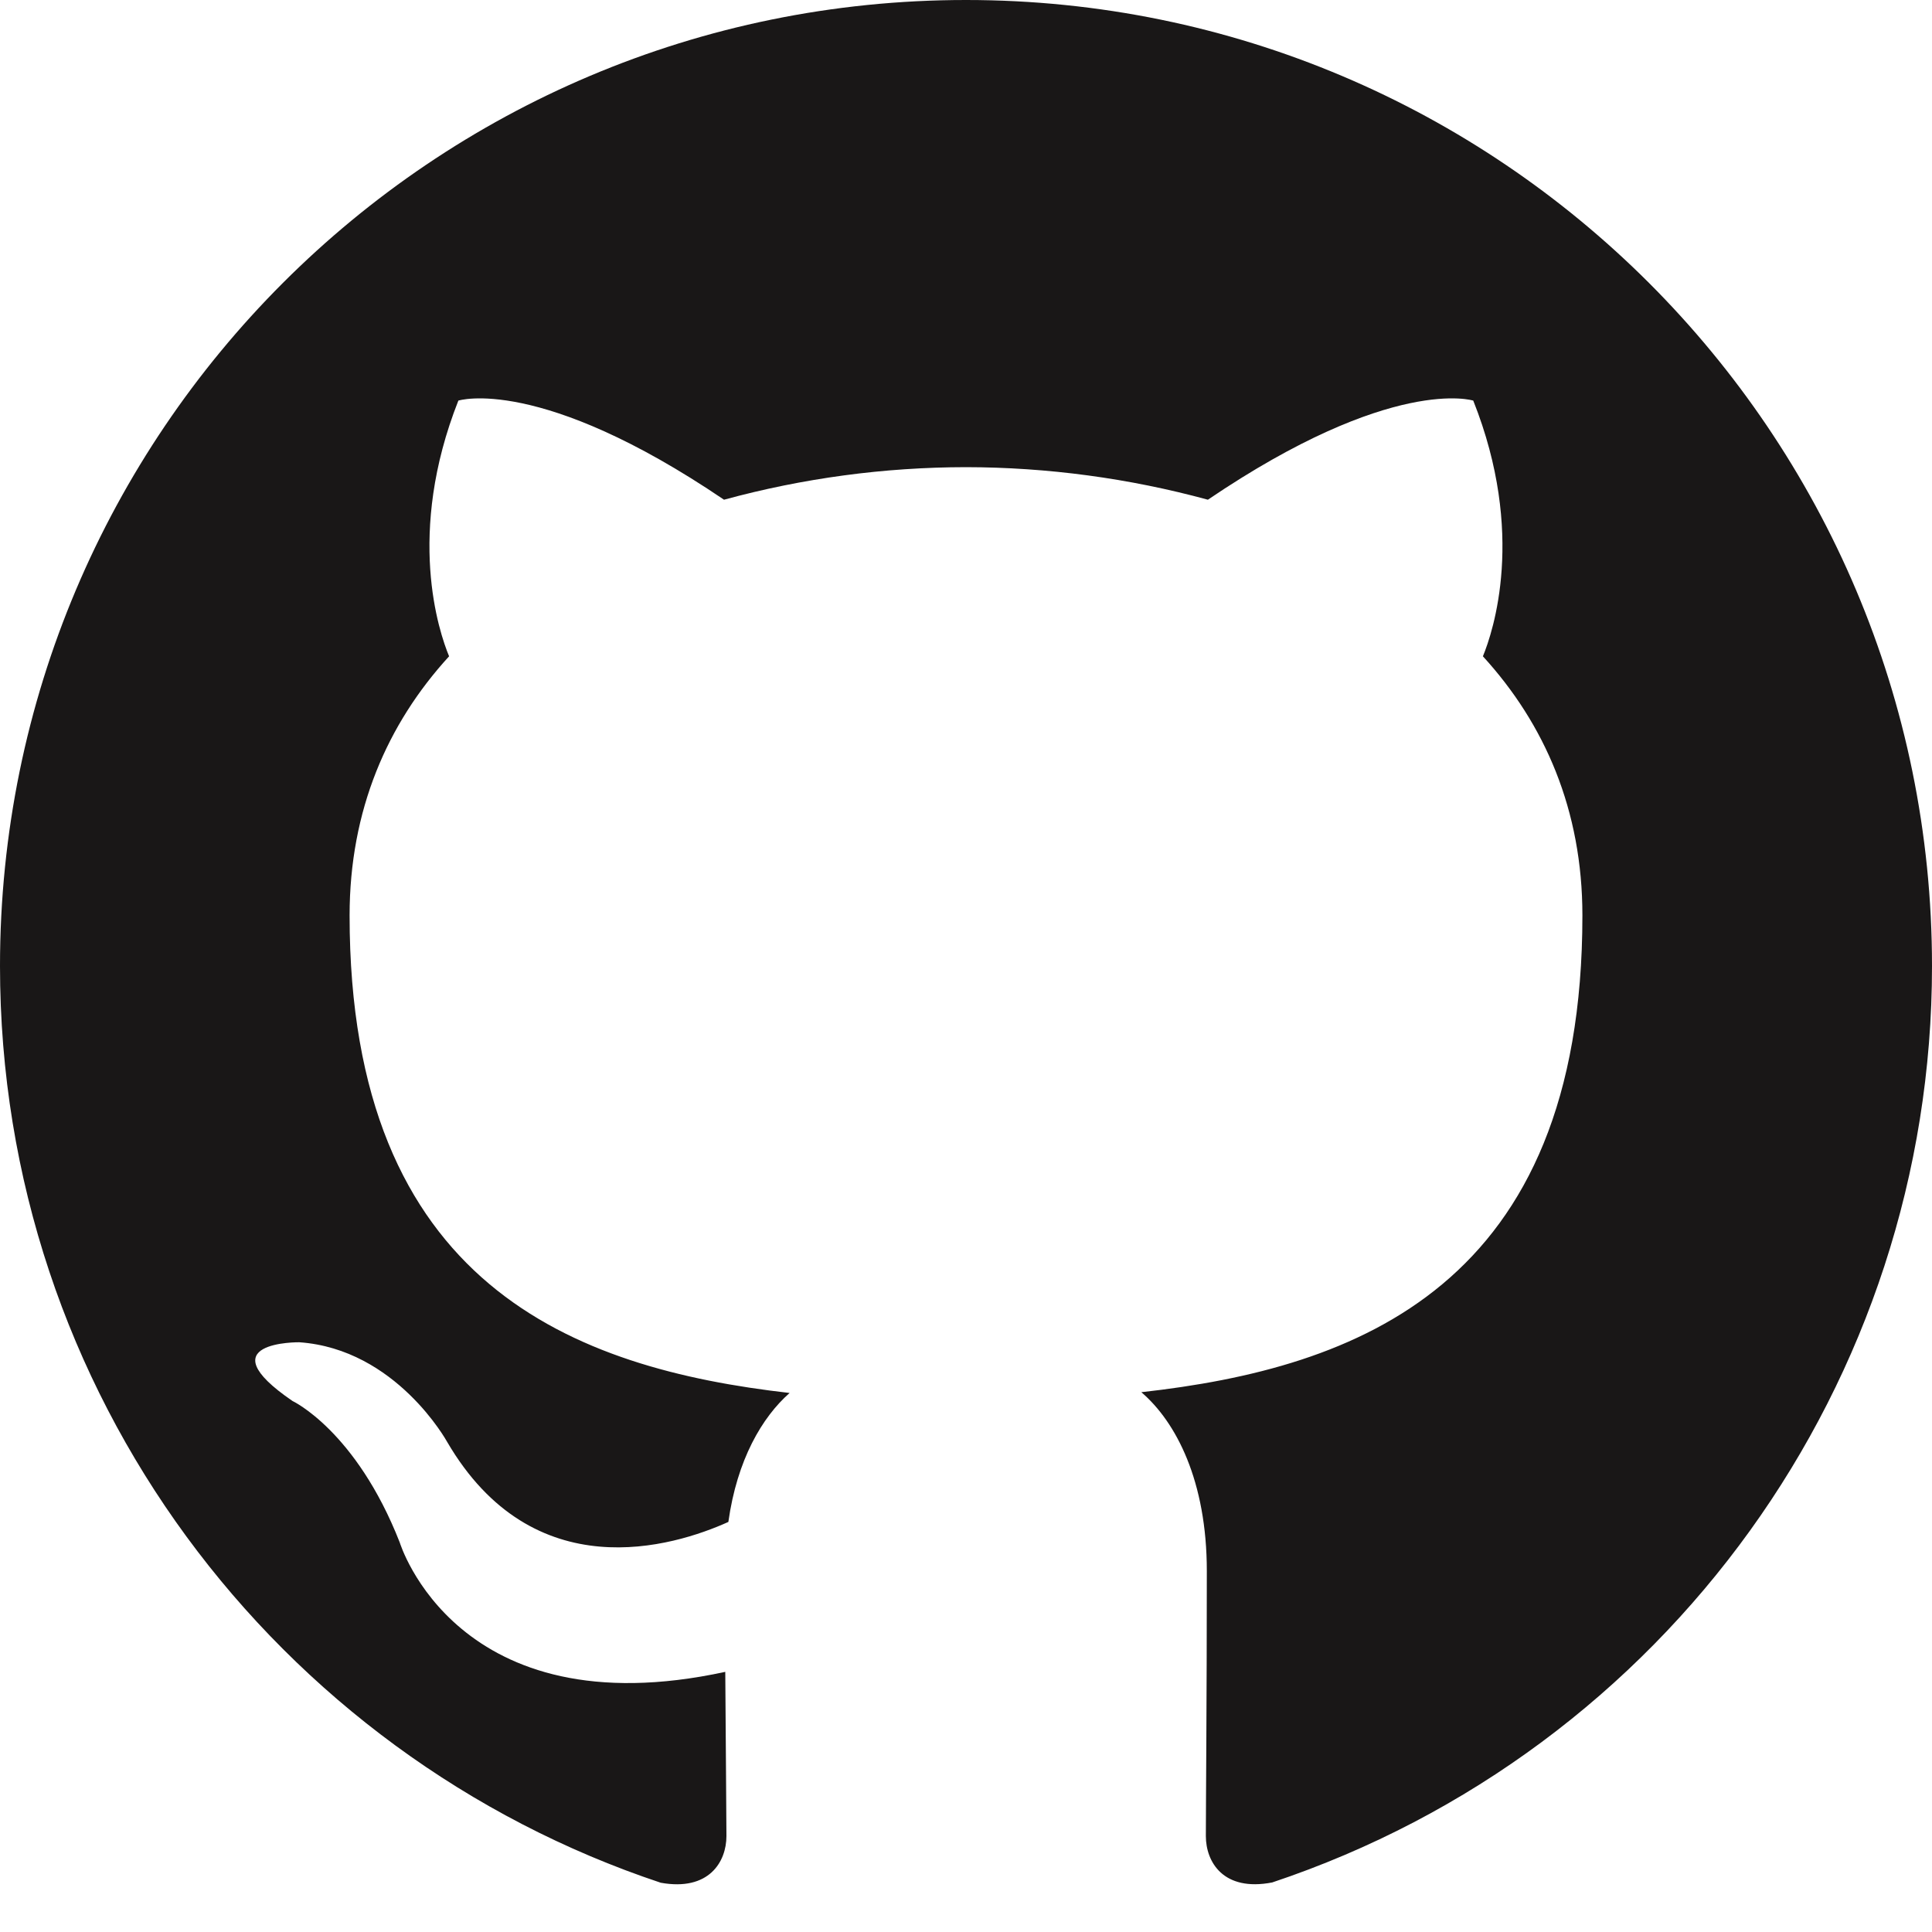
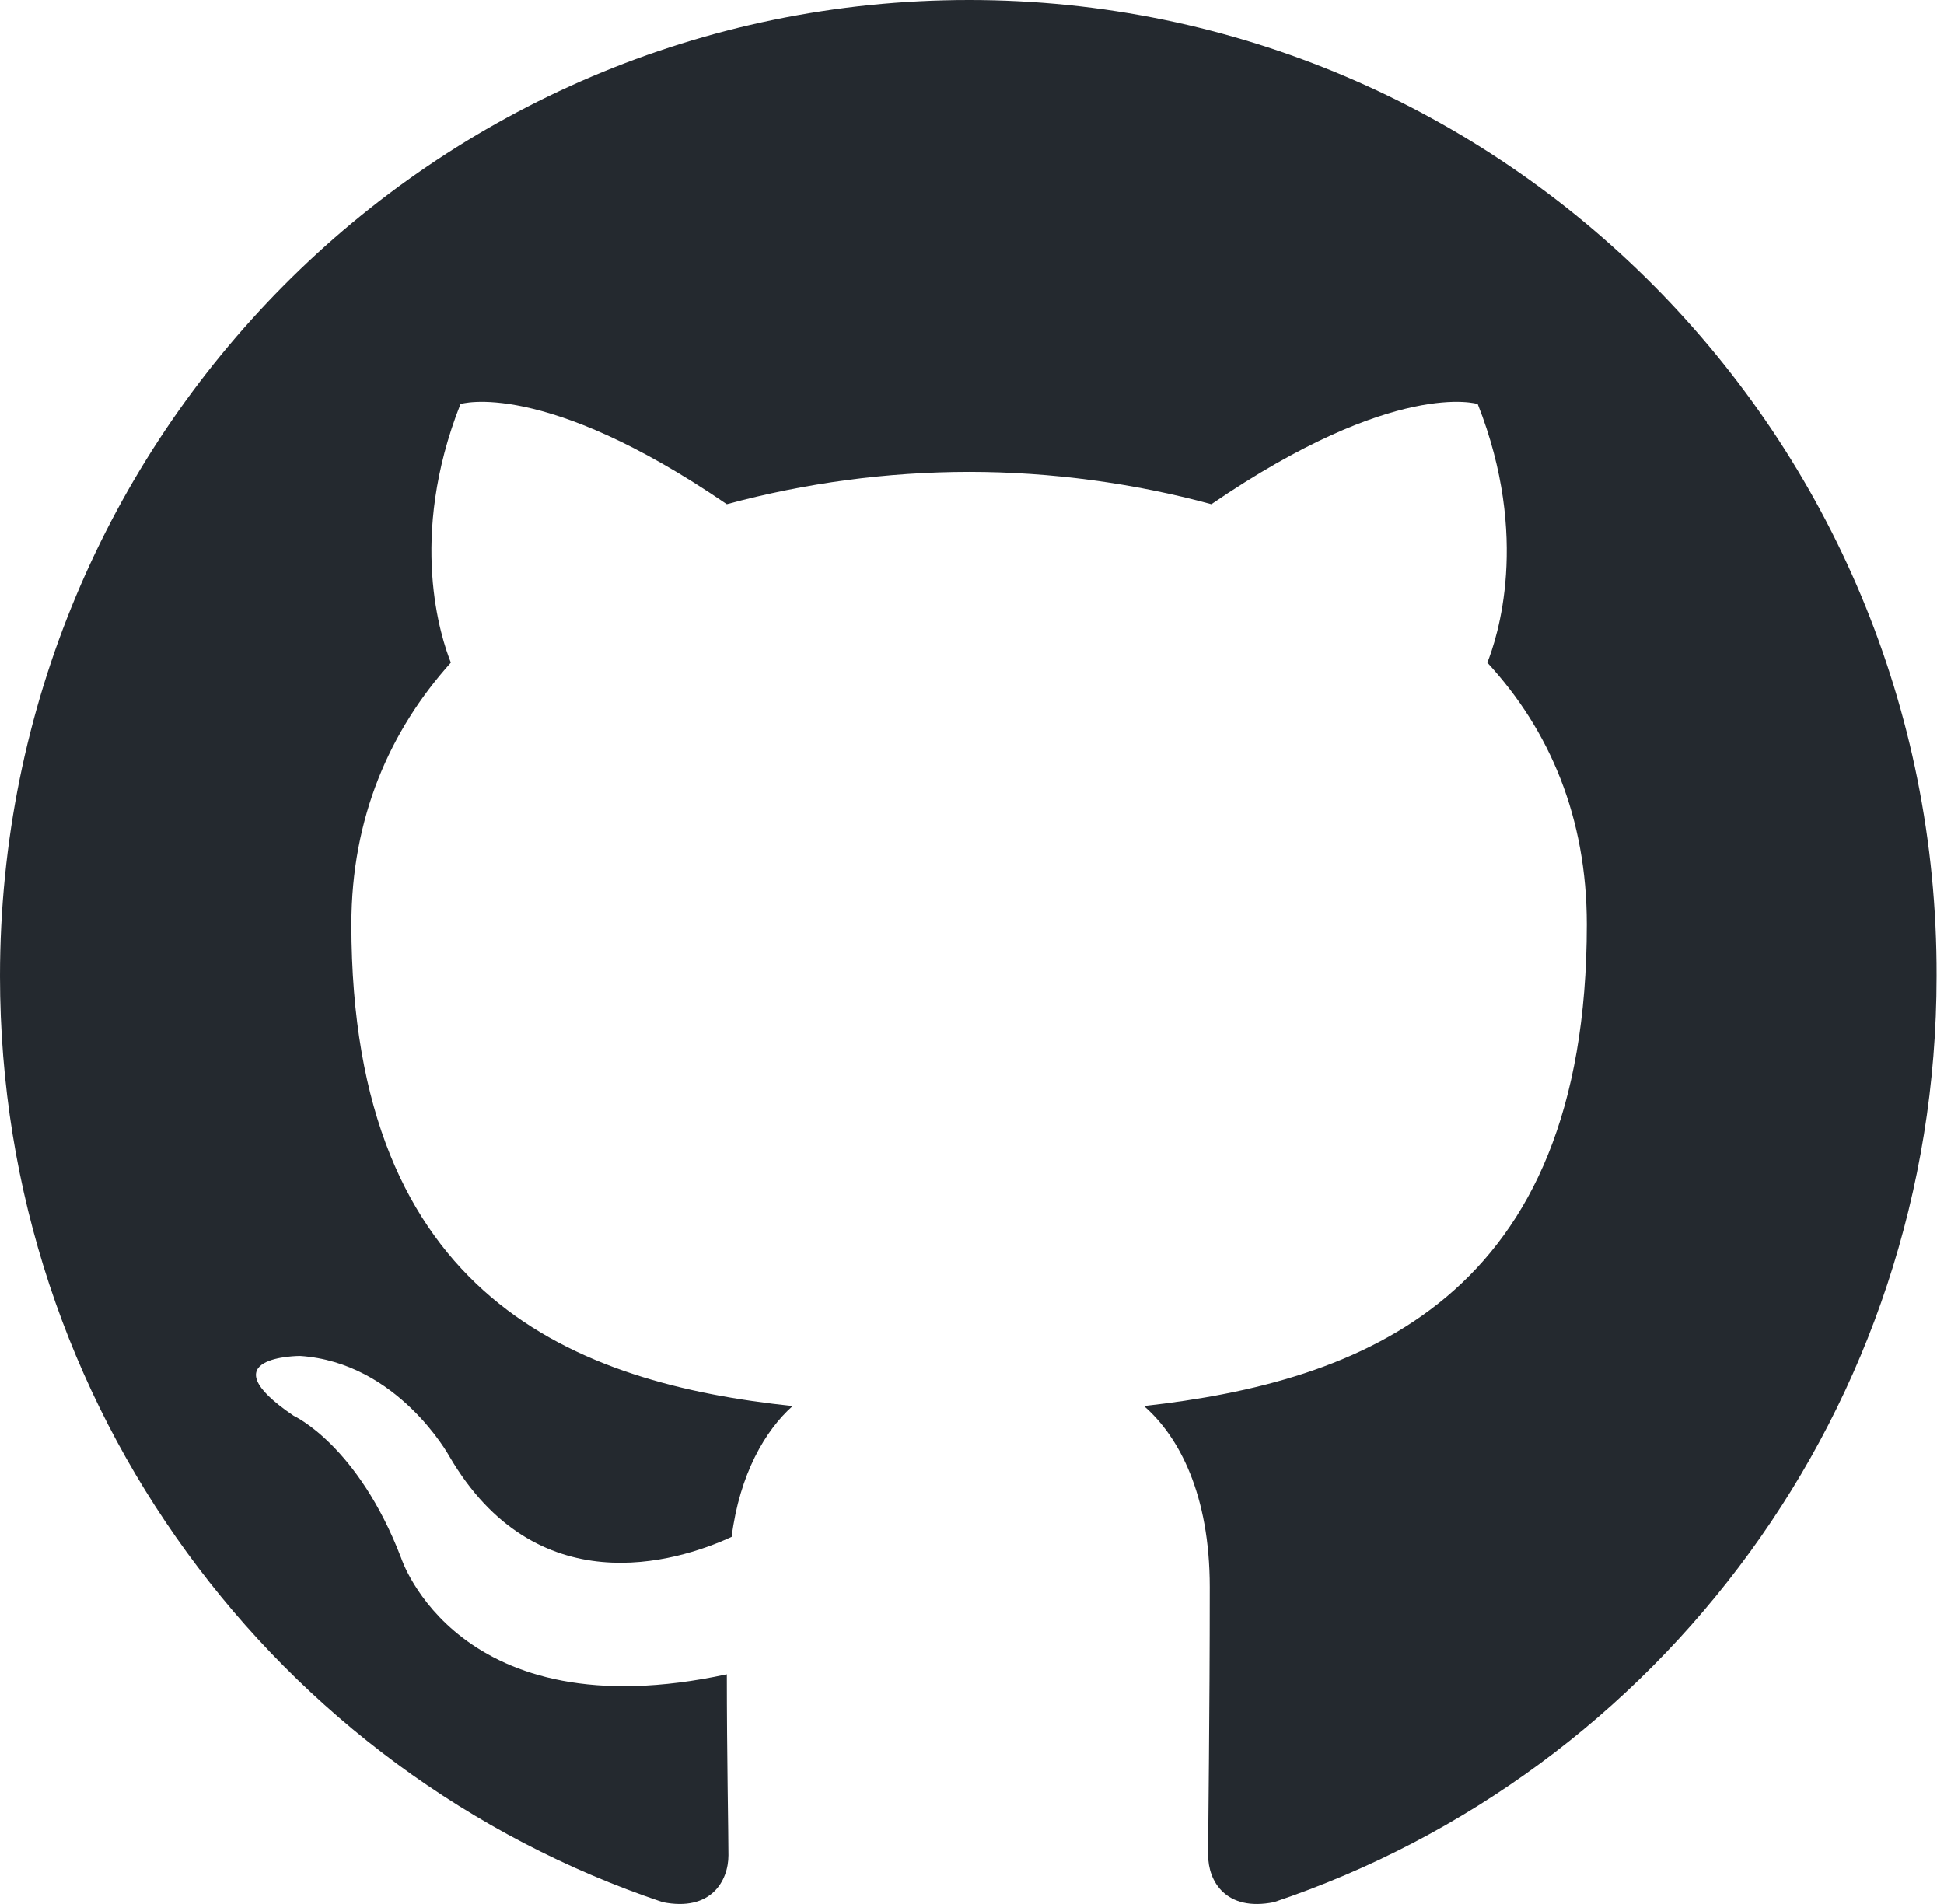
- <svg xmlns="http://www.w3.org/2000/svg" fill="#000000" viewBox="0 0 20 20" width="128px" height="128px">
-   <path d="M10 0C4.476 0 0 4.477 0 10c0 4.418 2.865 8.166 6.84 9.49.5.09.68-.218.68-.483 0-.237-.007-.866-.012-1.7-2.782.603-3.37-1.34-3.37-1.34-.454-1.157-1.11-1.464-1.11-1.464-.907-.62.07-.608.07-.608 1.003.07 1.53 1.03 1.53 1.03.893 1.53 2.342 1.087 2.912.83.09-.645.35-1.085.634-1.335-2.22-.253-4.555-1.11-4.555-4.943 0-1.09.39-1.984 1.03-2.683-.105-.253-.448-1.27.096-2.647 0 0 .84-.268 2.75 1.026A9.555 9.555 0 0110 4.836a9.59 9.59 0 012.504.337c1.91-1.294 2.747-1.026 2.747-1.026.548 1.377.204 2.394.1 2.647.64.7 1.03 1.592 1.03 2.683 0 3.842-2.34 4.687-4.566 4.935.36.308.678.92.678 1.852 0 1.336-.01 2.415-.01 2.743 0 .267.18.578.687.48A10 10 0 0020 10c0-5.522-4.478-10-10-10" fill="#191717" fill-rule="evenodd" />
+ <svg xmlns="http://www.w3.org/2000/svg" width="98" height="96">
+   <path fill="#24292f" fill-rule="evenodd" d="M48.854 0C21.839 0 0 22 0 49.217c0 21.756 13.993 40.172 33.405 46.69 2.427.49 3.316-1.059 3.316-2.362 0-1.141-.08-5.052-.08-9.127-13.59 2.934-16.42-5.867-16.42-5.867-2.184-5.704-5.42-7.17-5.42-7.17-4.448-3.015.324-3.015.324-3.015 4.934.326 7.523 5.052 7.523 5.052 4.367 7.496 11.404 5.378 14.235 4.074.404-3.178 1.699-5.378 3.074-6.6-10.839-1.141-22.243-5.378-22.243-24.283 0-5.378 1.94-9.778 5.014-13.2-.485-1.222-2.184-6.275.486-13.038 0 0 4.125-1.304 13.426 5.052a47 47 0 0 1 12.214-1.63c4.125 0 8.33.571 12.213 1.63 9.302-6.356 13.427-5.052 13.427-5.052 2.67 6.763.97 11.816.485 13.038 3.155 3.422 5.015 7.822 5.015 13.2 0 18.905-11.404 23.06-22.324 24.283 1.78 1.548 3.316 4.481 3.316 9.126 0 6.6-.08 11.897-.08 13.526 0 1.304.89 2.853 3.316 2.364 19.412-6.52 33.405-24.935 33.405-46.691C97.707 22 75.788 0 48.854 0" clip-rule="evenodd" />
</svg>
